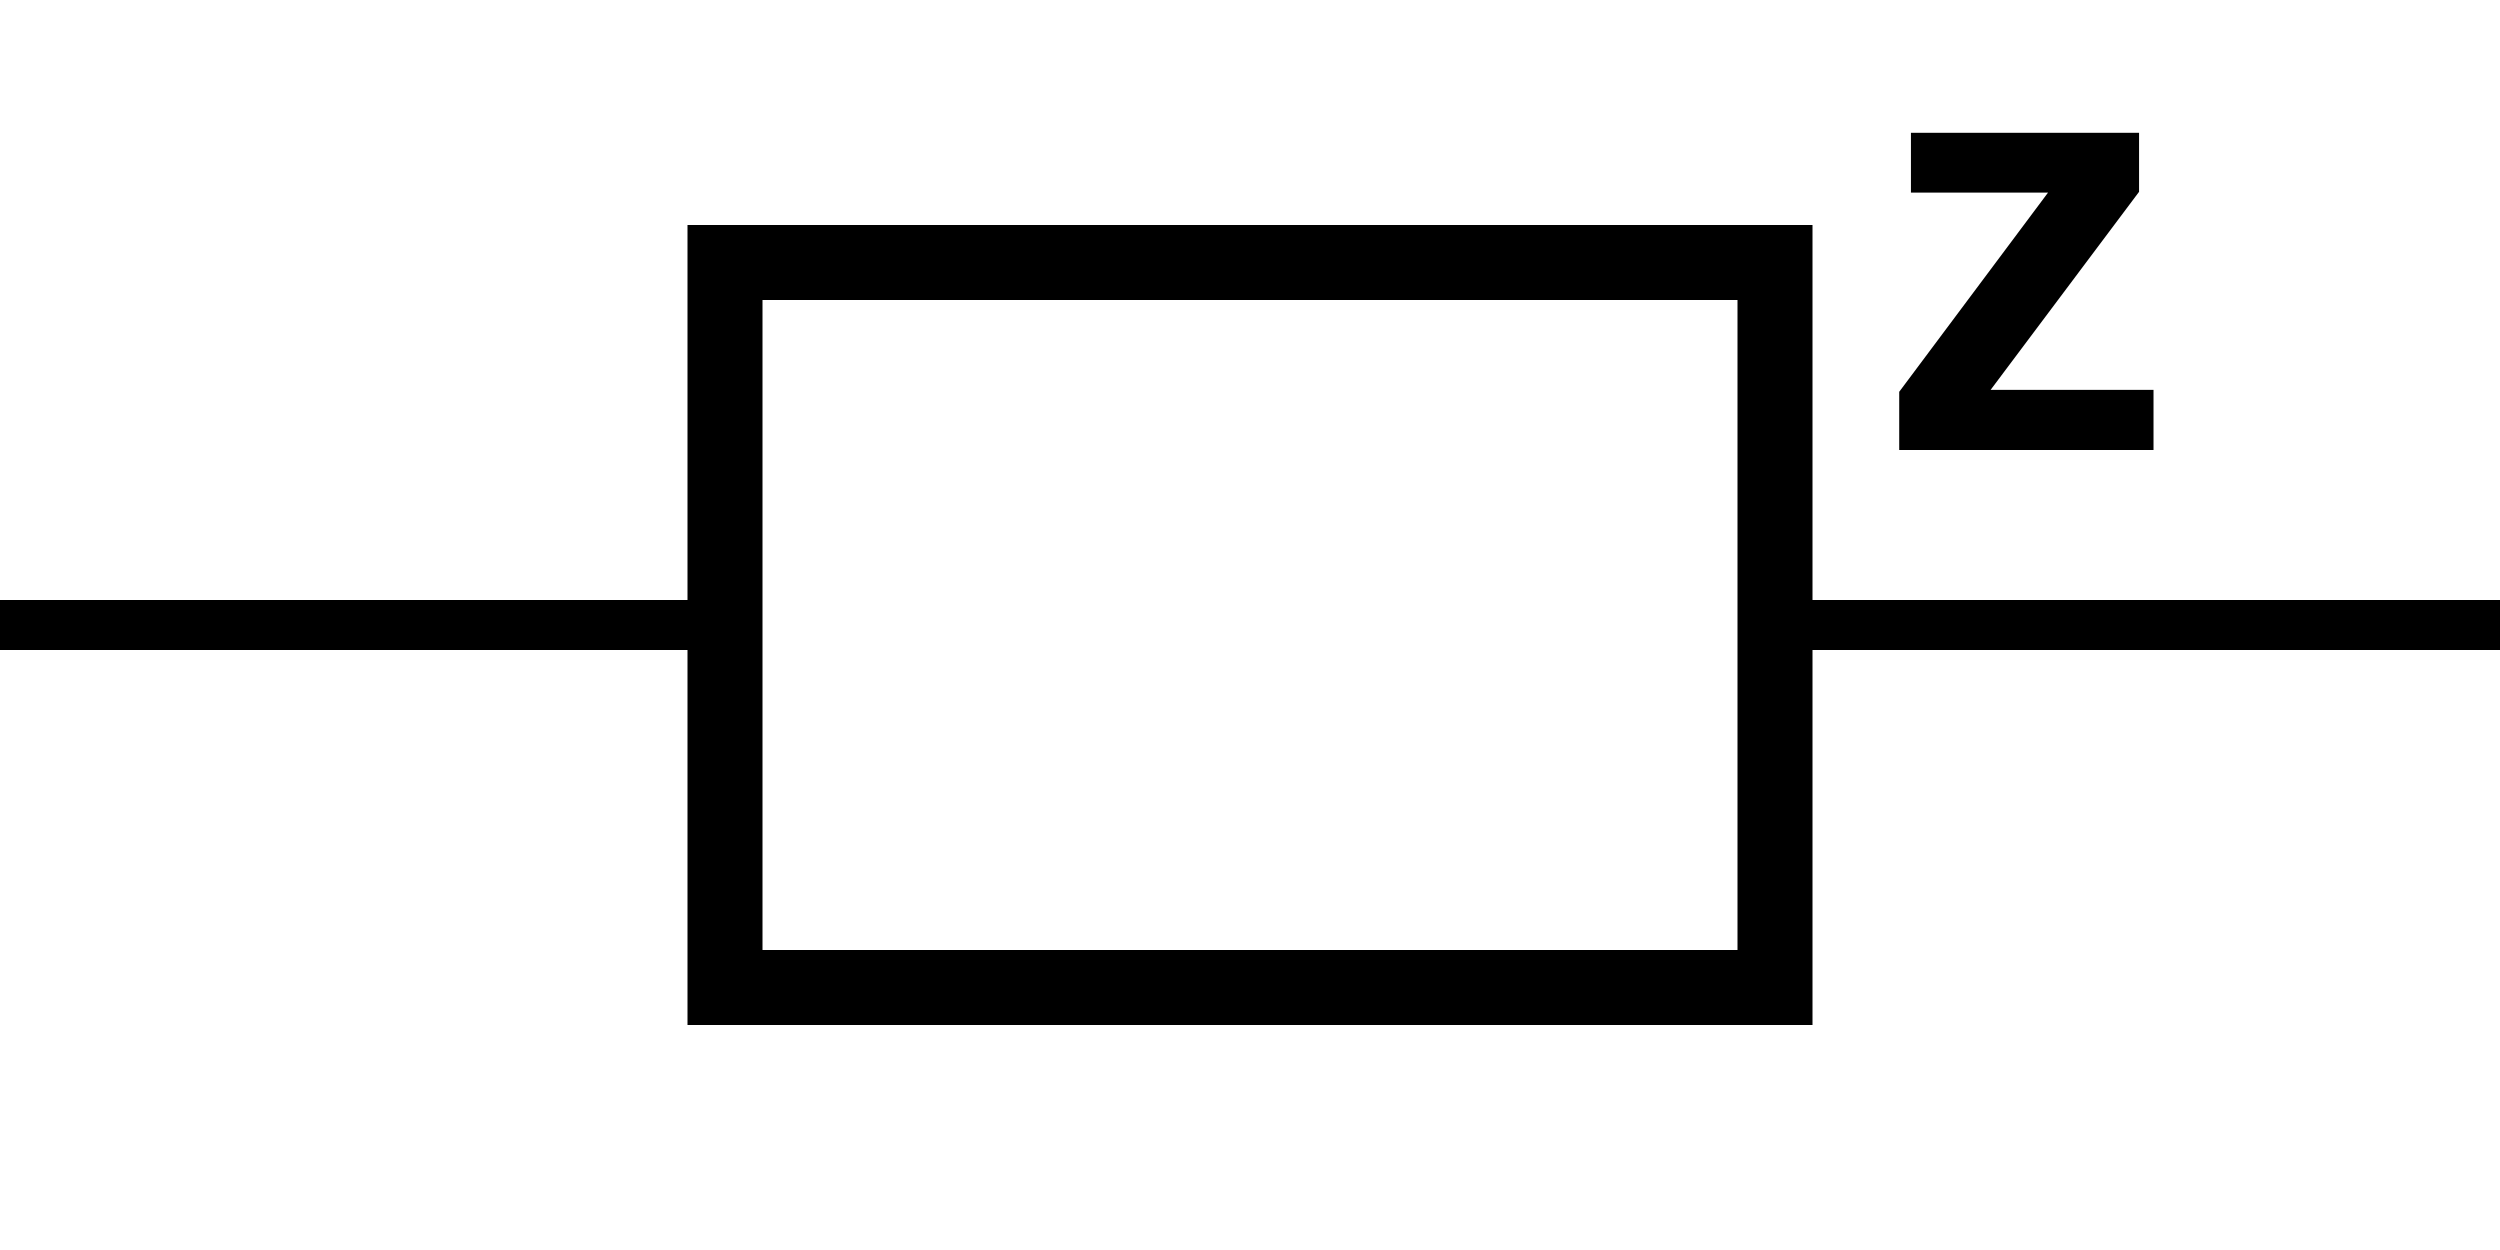
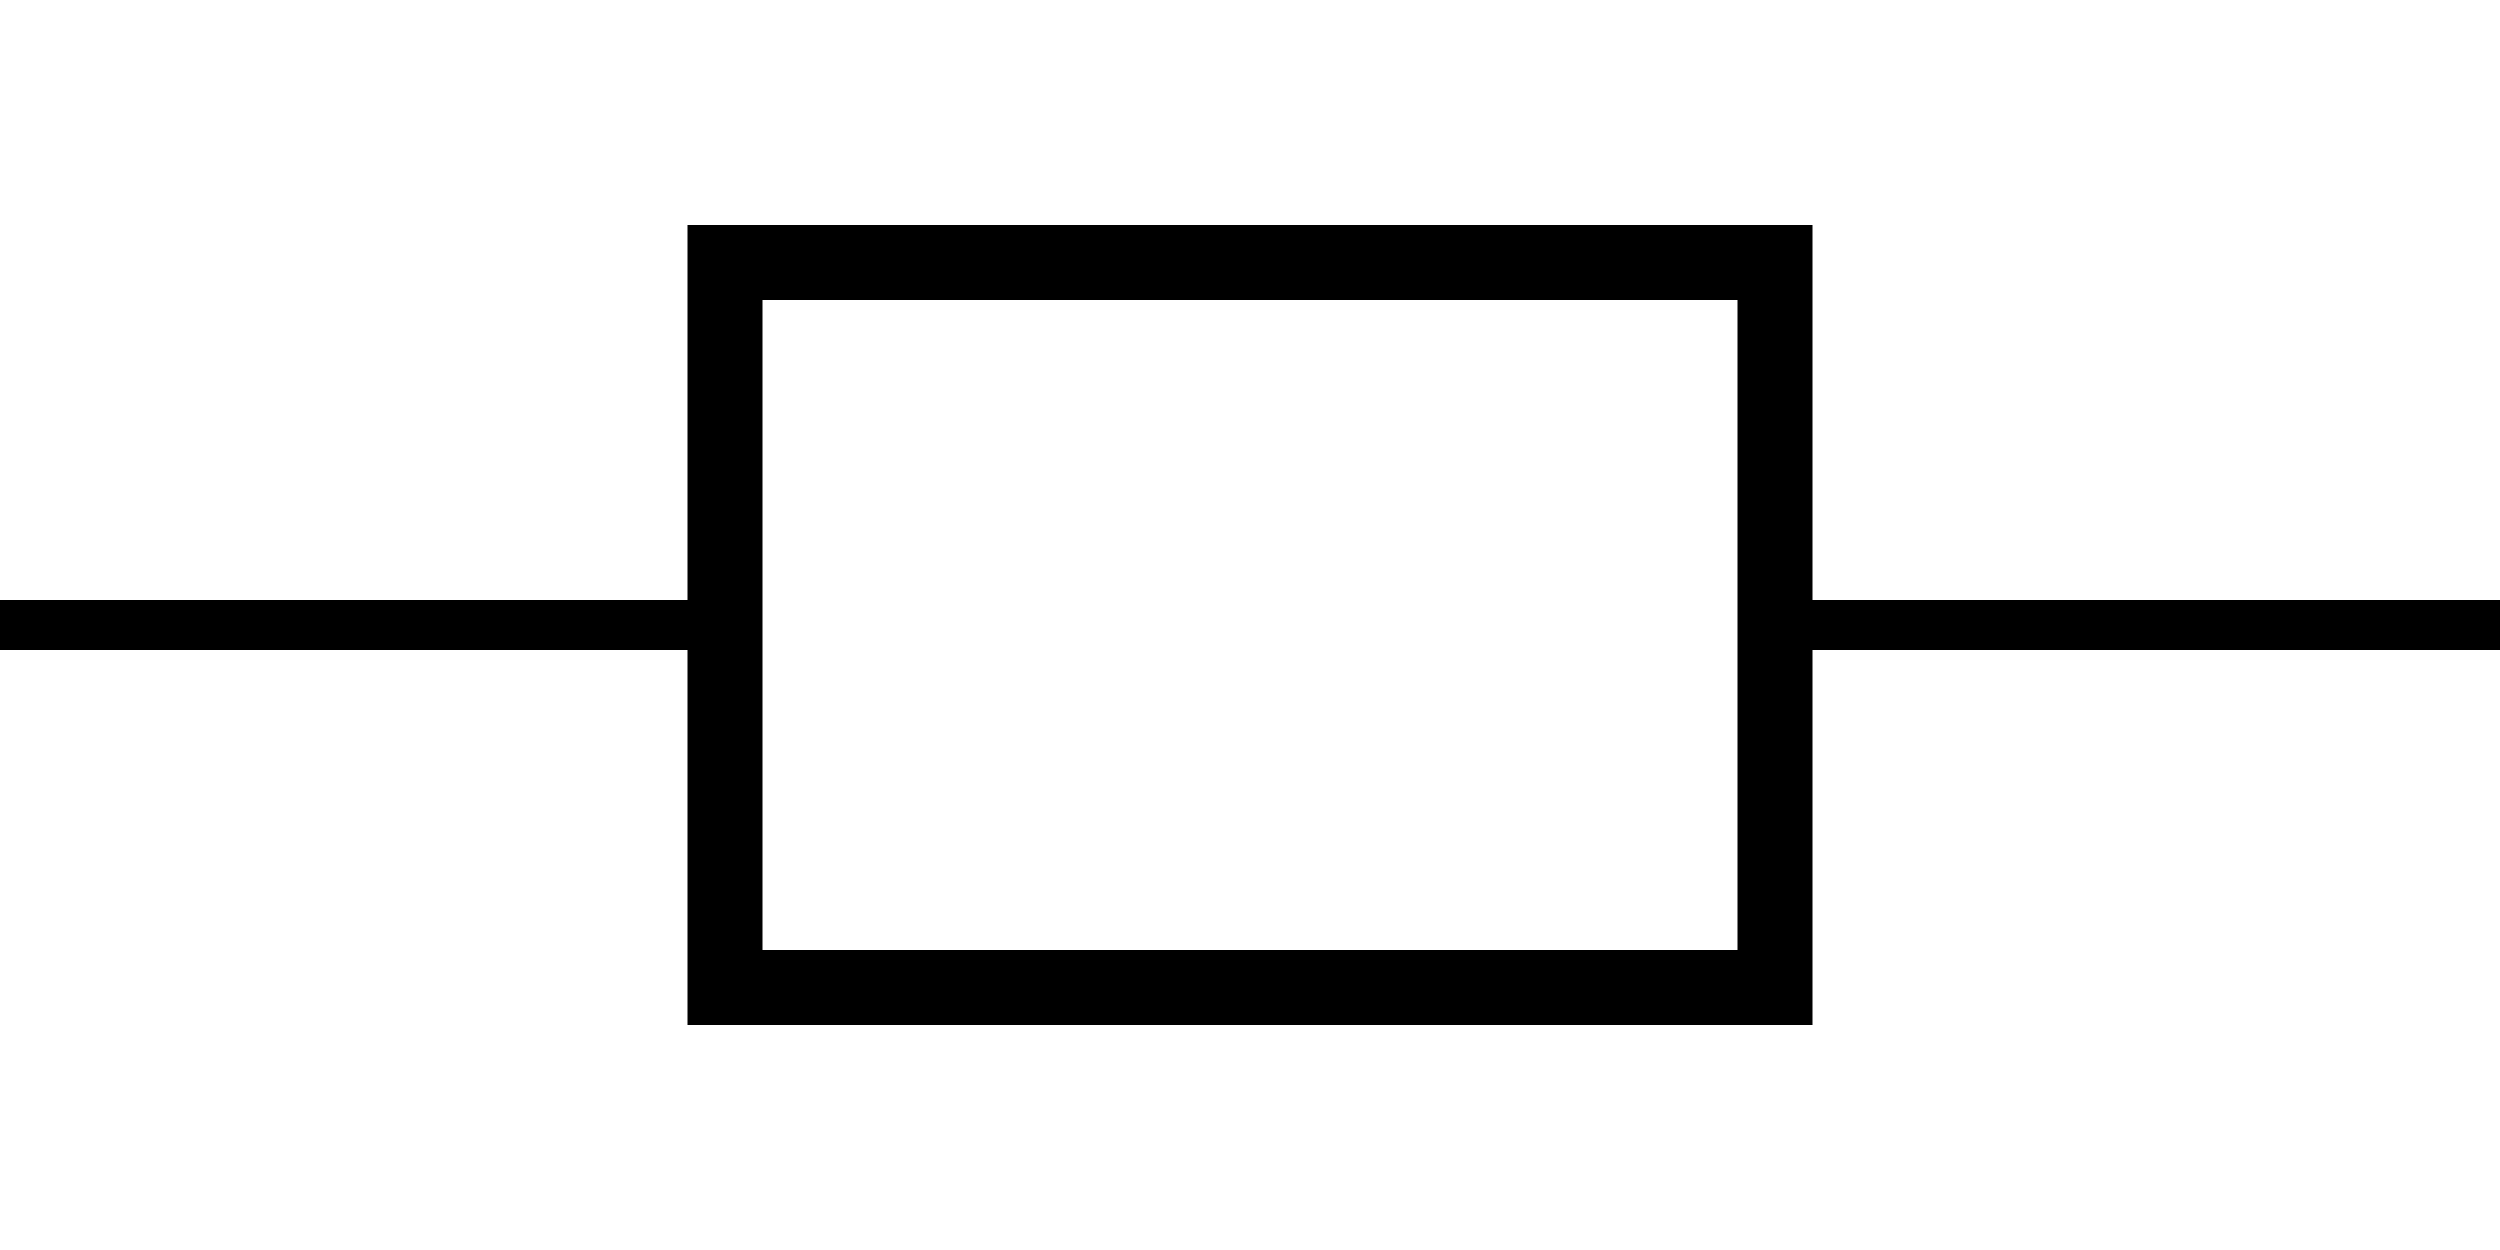
<svg xmlns="http://www.w3.org/2000/svg" width="100" height="50">
-   <style>
-     .text { font: bold 24px Arial; }
-   </style>
  <path fill="none" stroke="#000" stroke-width="2" d="M72 25 H 100 M 29 25 h -29" />
  <rect fill="none" stroke="#000" stroke-width="3" x="29" y="10.5" width="42" height="29" />
-   <text x="75" y="18" class="text">z</text>
</svg>
